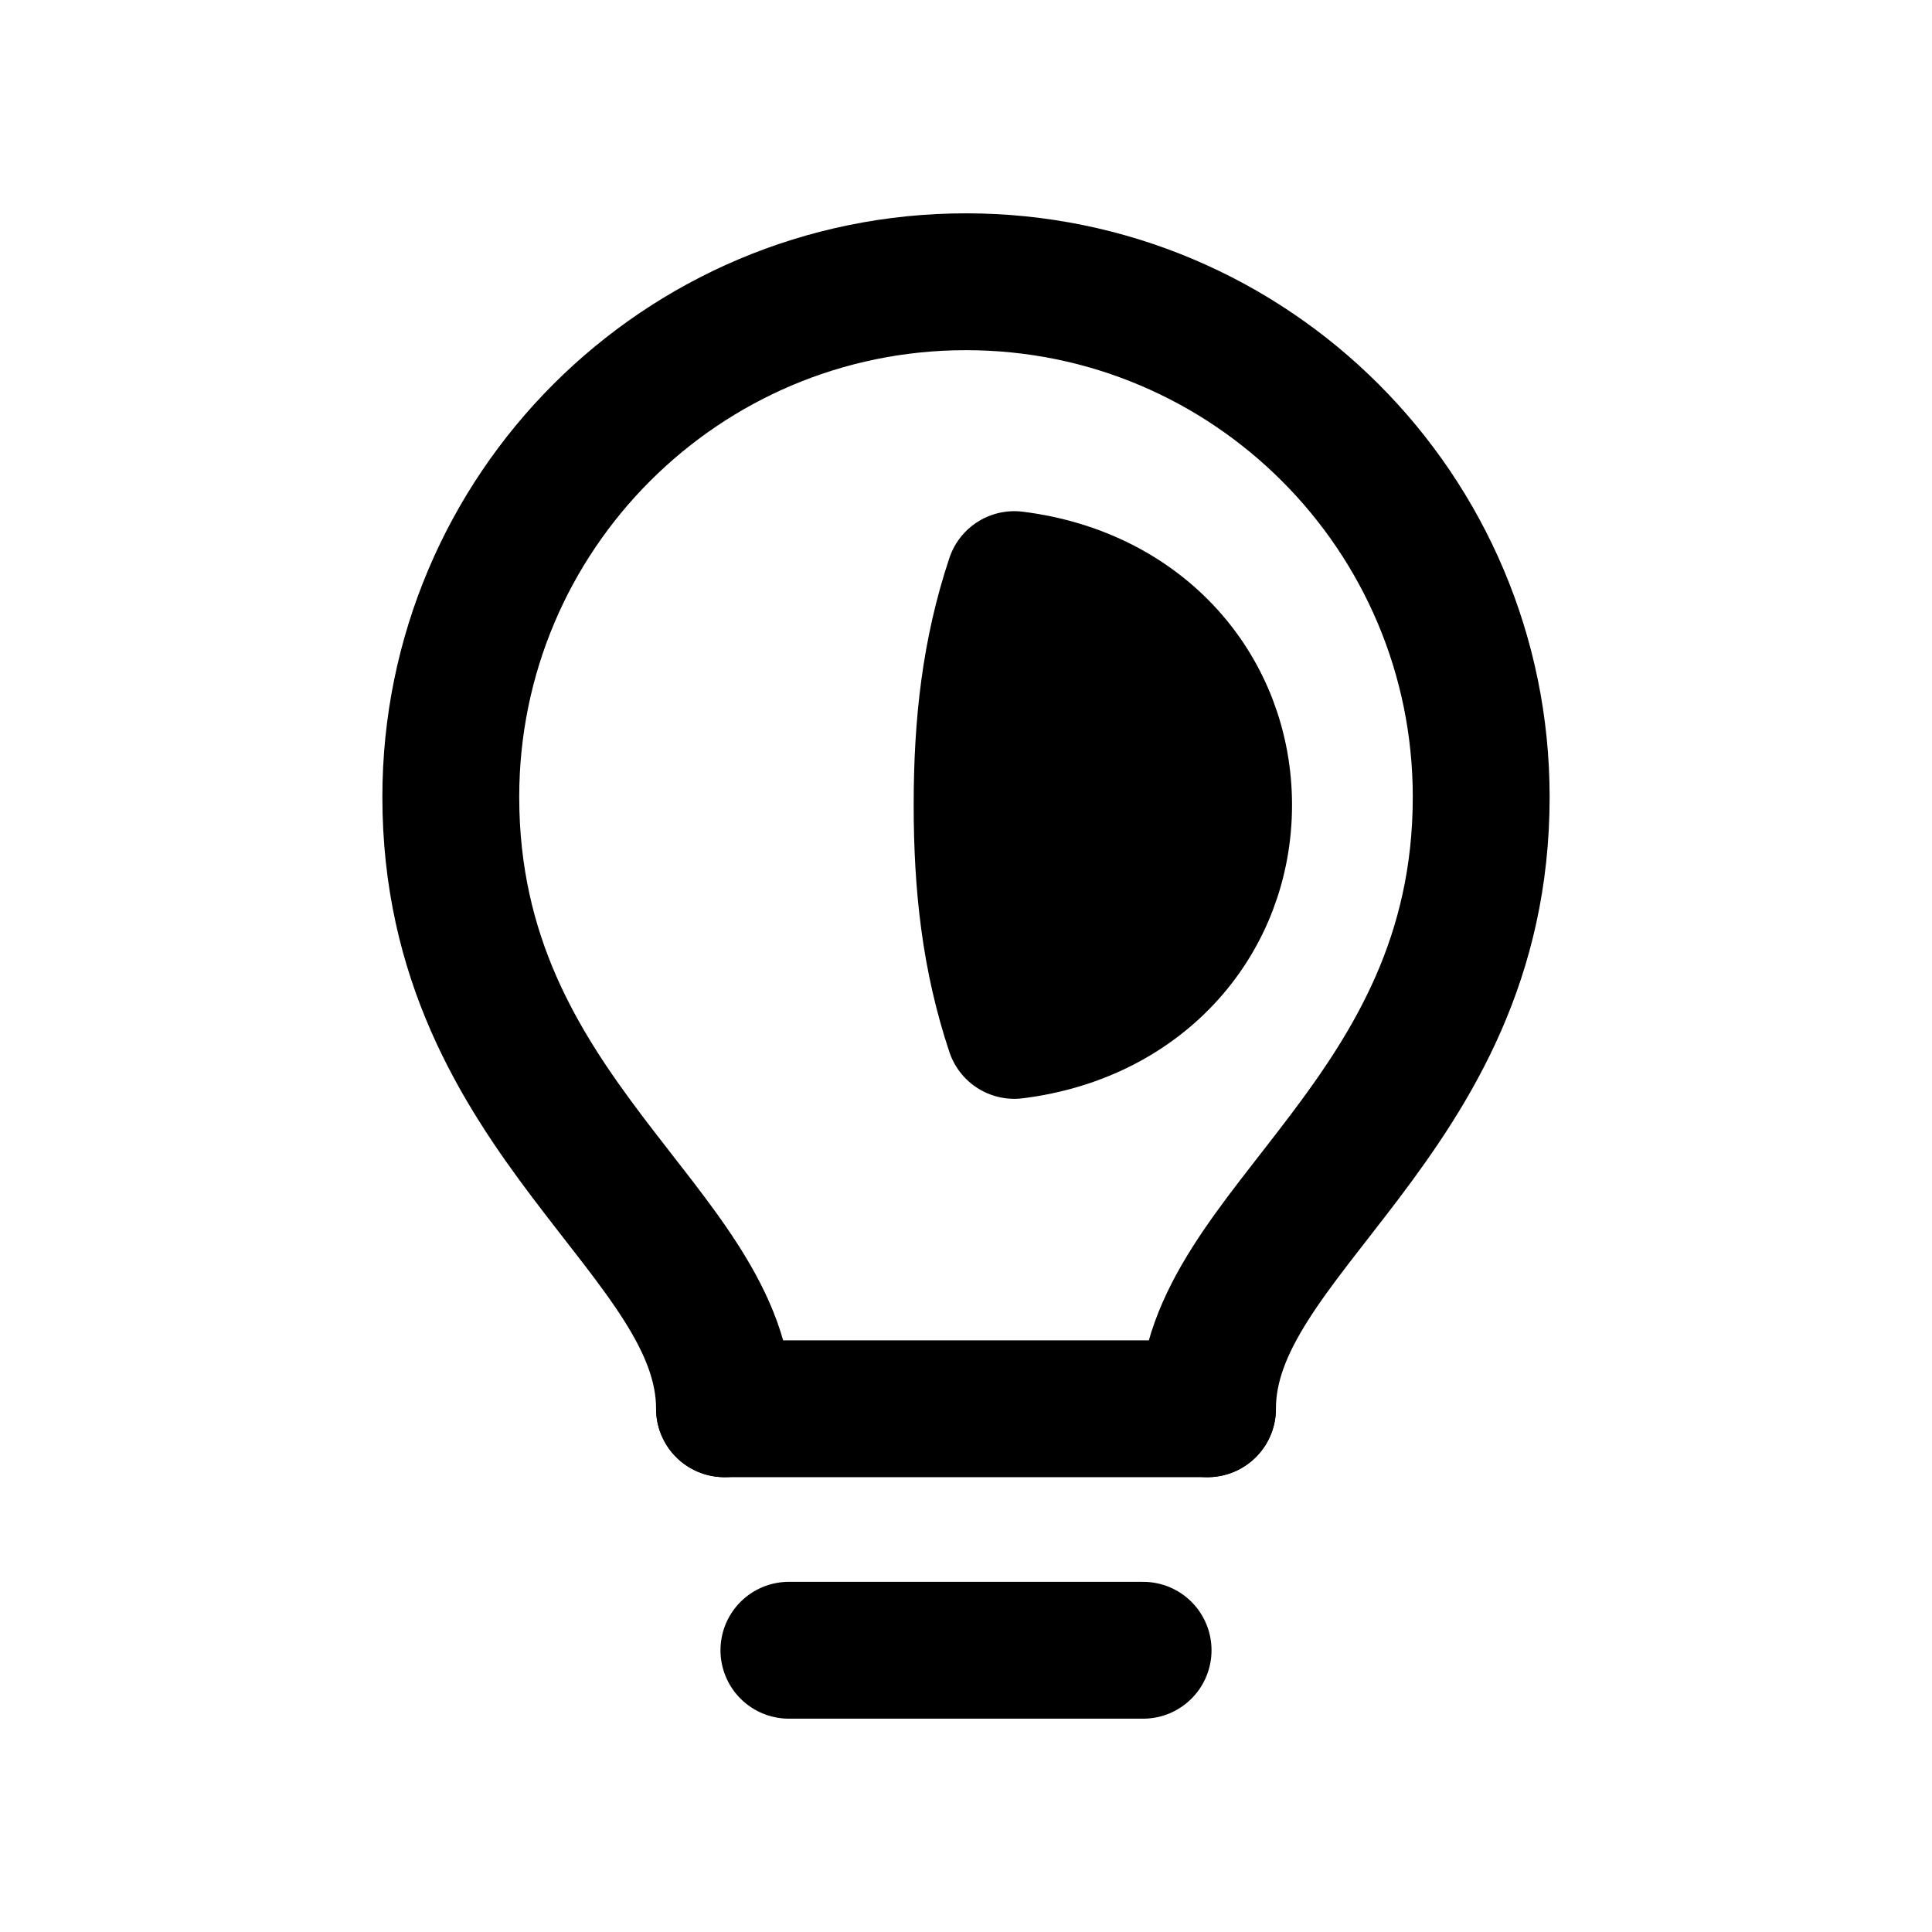
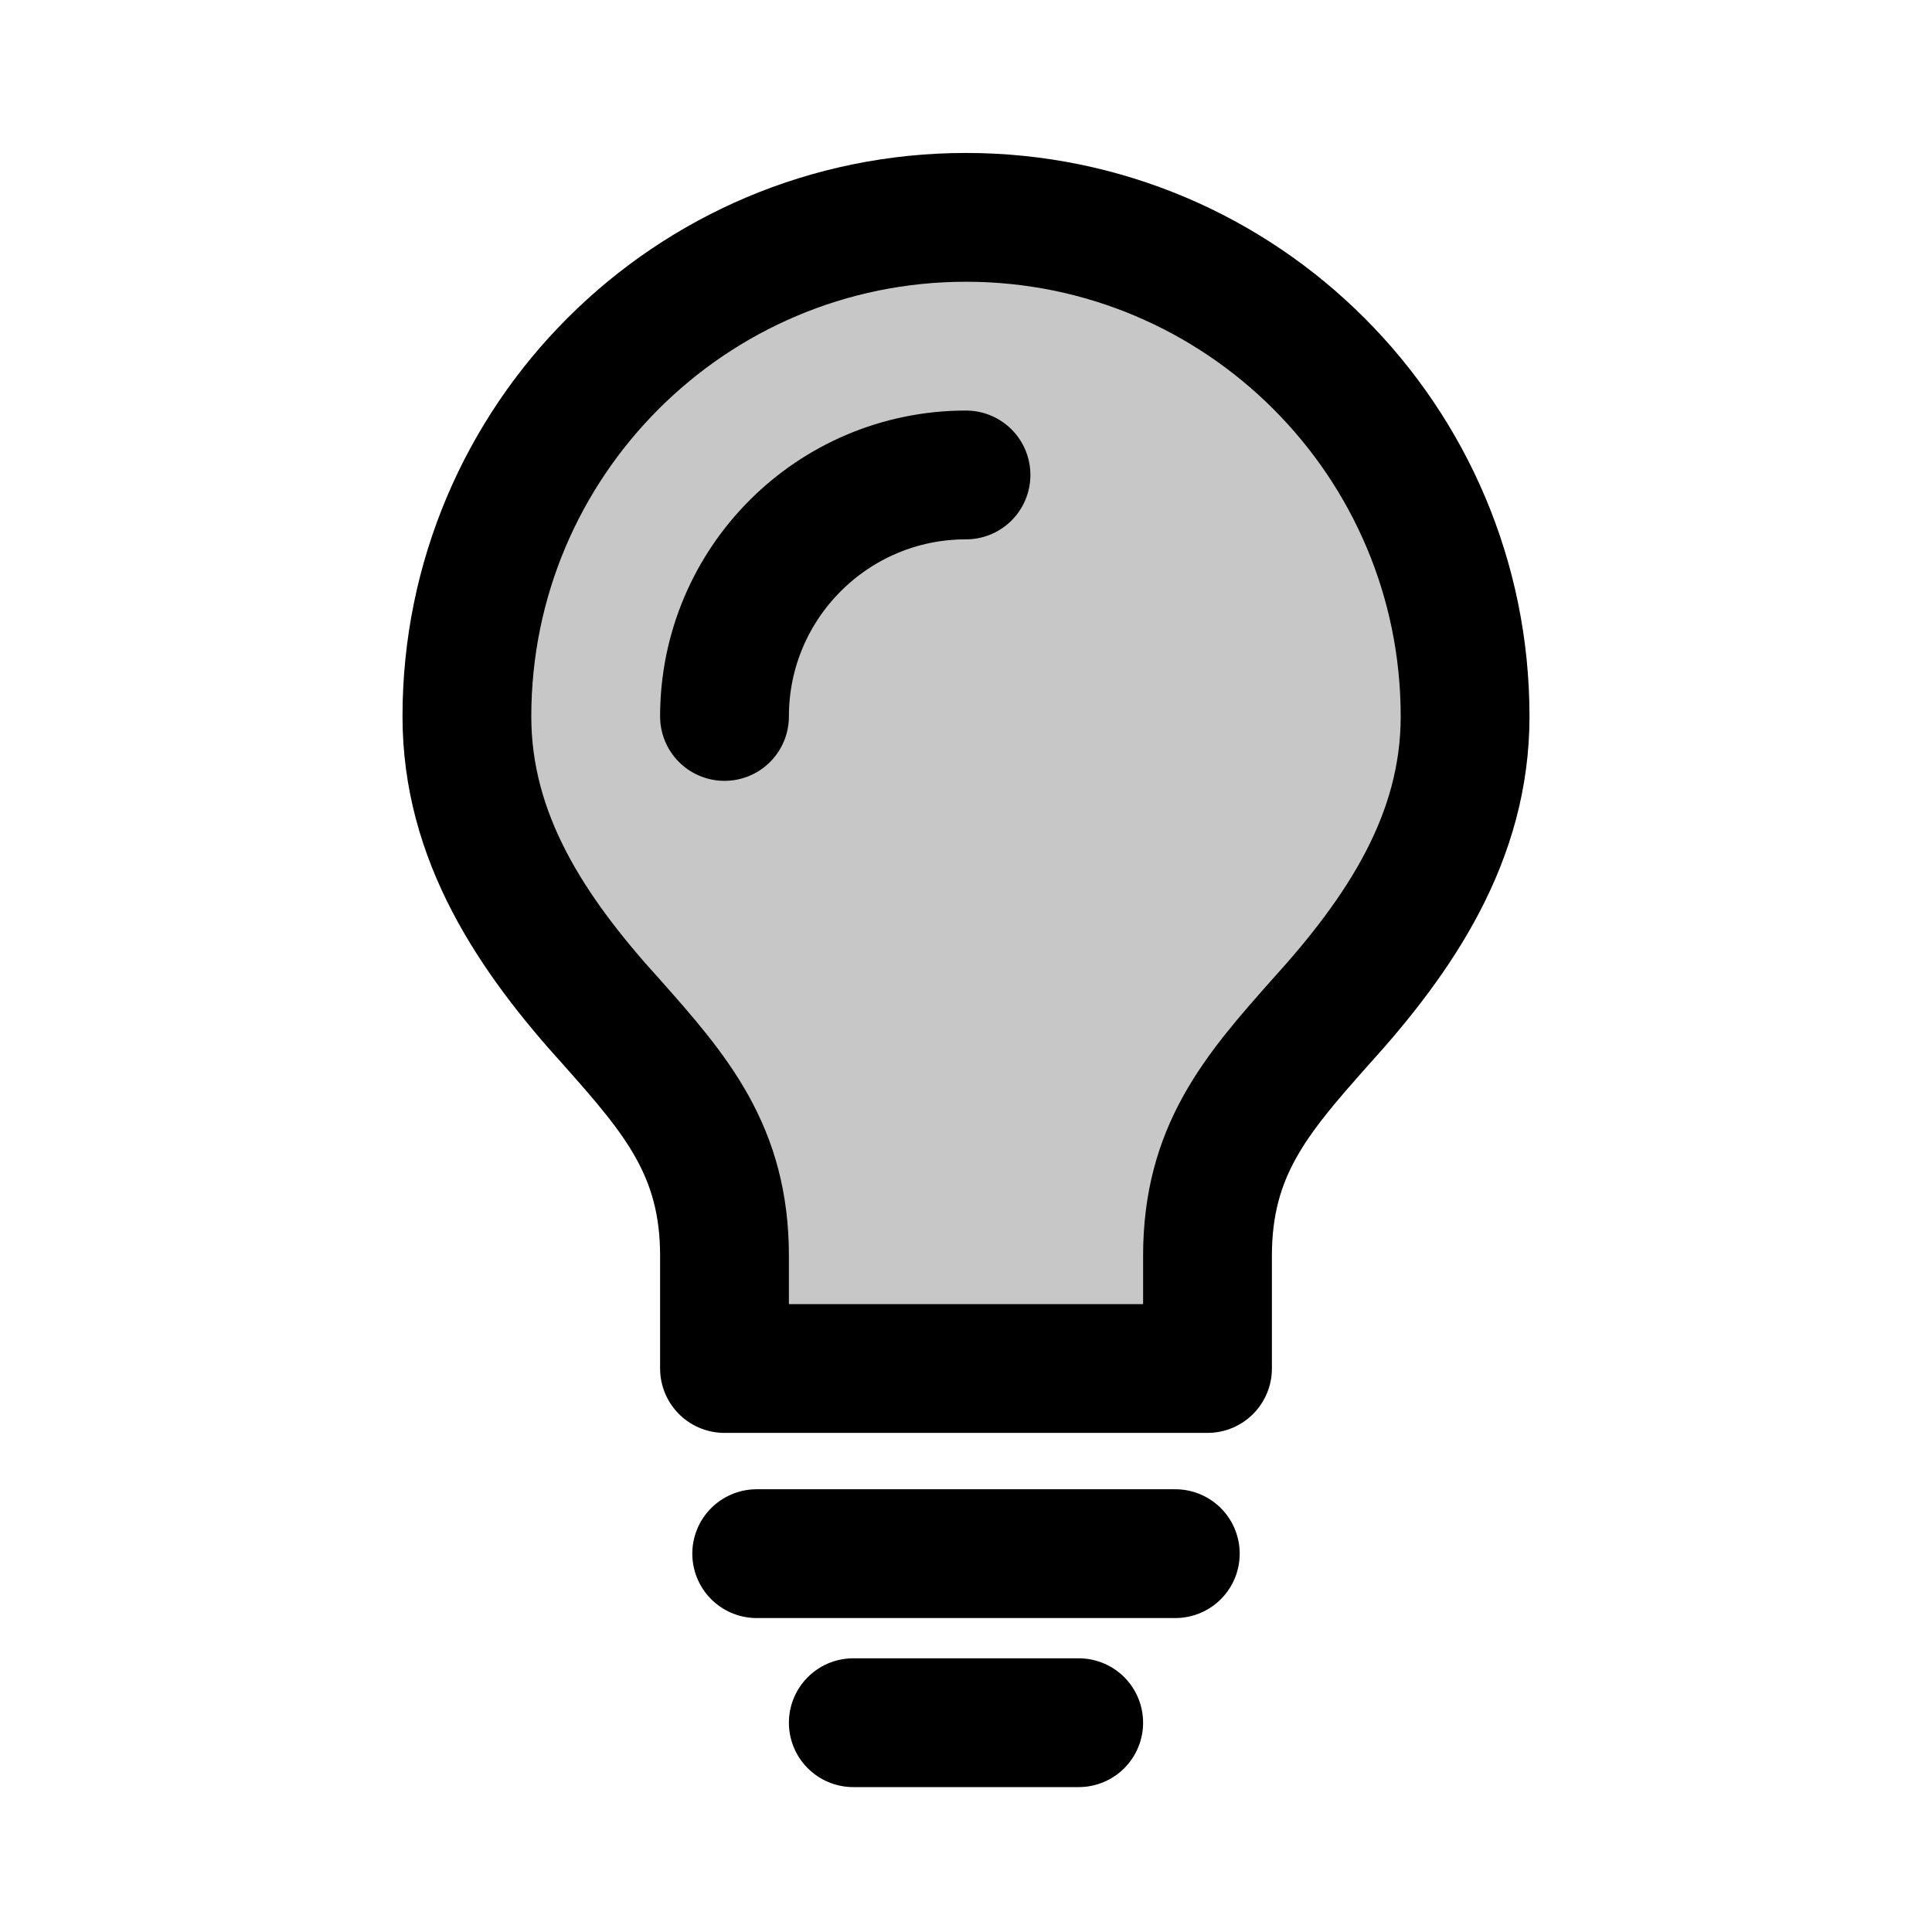
- <svg xmlns="http://www.w3.org/2000/svg" class="re-ic" viewBox="0 0 24 24" fill="none" stroke="currentColor" stroke-width="1.7" stroke-linecap="round" stroke-linejoin="round">
-   <path d="M9 17.5h6M9.8 20.5h4.4" />
-   <path d="M9 17.5c0-2.2-3.4-3.6-3.4-7.6a6.4 6.4 0 0 1 12.8 0c0 4-3.4 5.4-3.4 7.6" />
-   <path d="M12.6 7.2c1.6.2 2.6 1.4 2.6 2.8s-1 2.6-2.6 2.8c-.3-.9-.4-1.8-.4-2.8s.1-1.9.4-2.8z" fill="currentColor" />
+ <svg xmlns="http://www.w3.org/2000/svg" class="re-ic" viewBox="0 0 24 24" fill="none" stroke="currentColor" stroke-width="1.6" stroke-linecap="round" stroke-linejoin="round">
+   <path d="M9 17 V15.6 C9 14.3 8.4 13.6 7.6 12.7 C6.6 11.6 5.8 10.4 5.8 8.9 A6.2 6.2 0 0 1 18.2 8.9 C18.2 10.4 17.4 11.6 16.4 12.7 C15.6 13.6 15 14.3 15 15.6 V17 Z" fill="currentColor" fill-opacity=".22" />
+   <path d="M9.4 19.3 H14.6 M10.6 21.4 H13.4" />
+   <path d="M9 8.9 A3 3 0 0 1 12 5.9" />
</svg>
